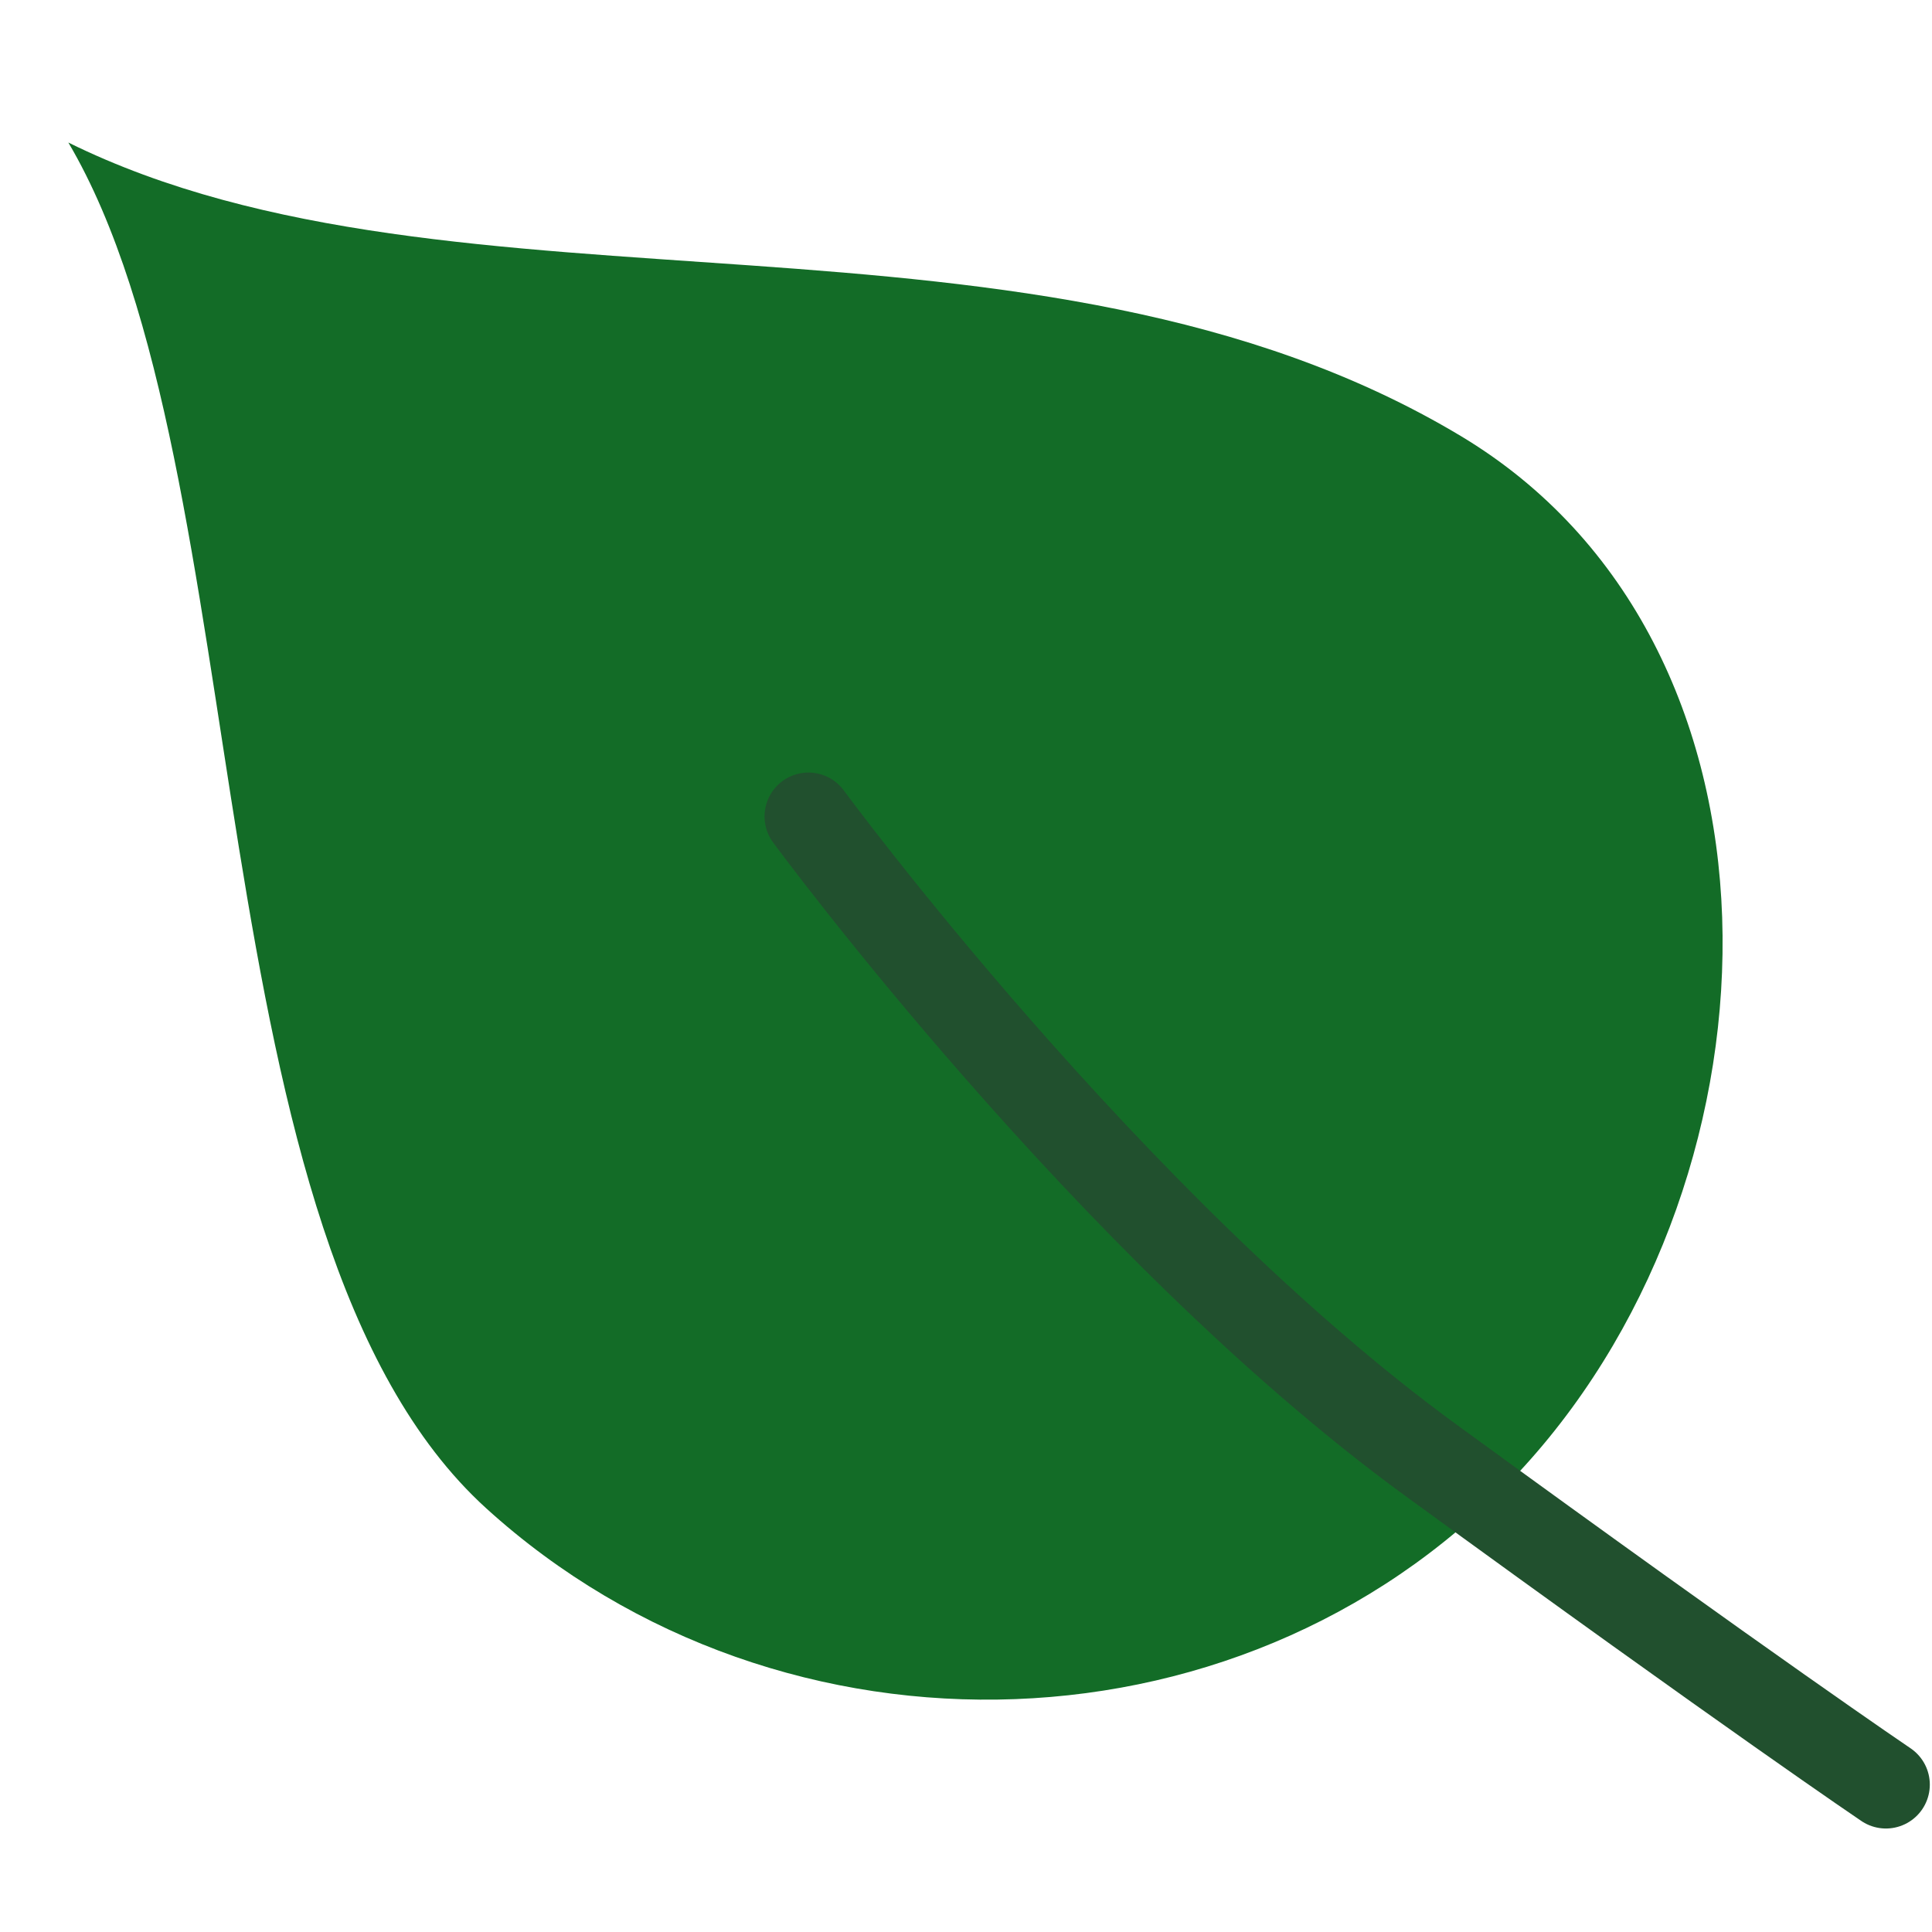
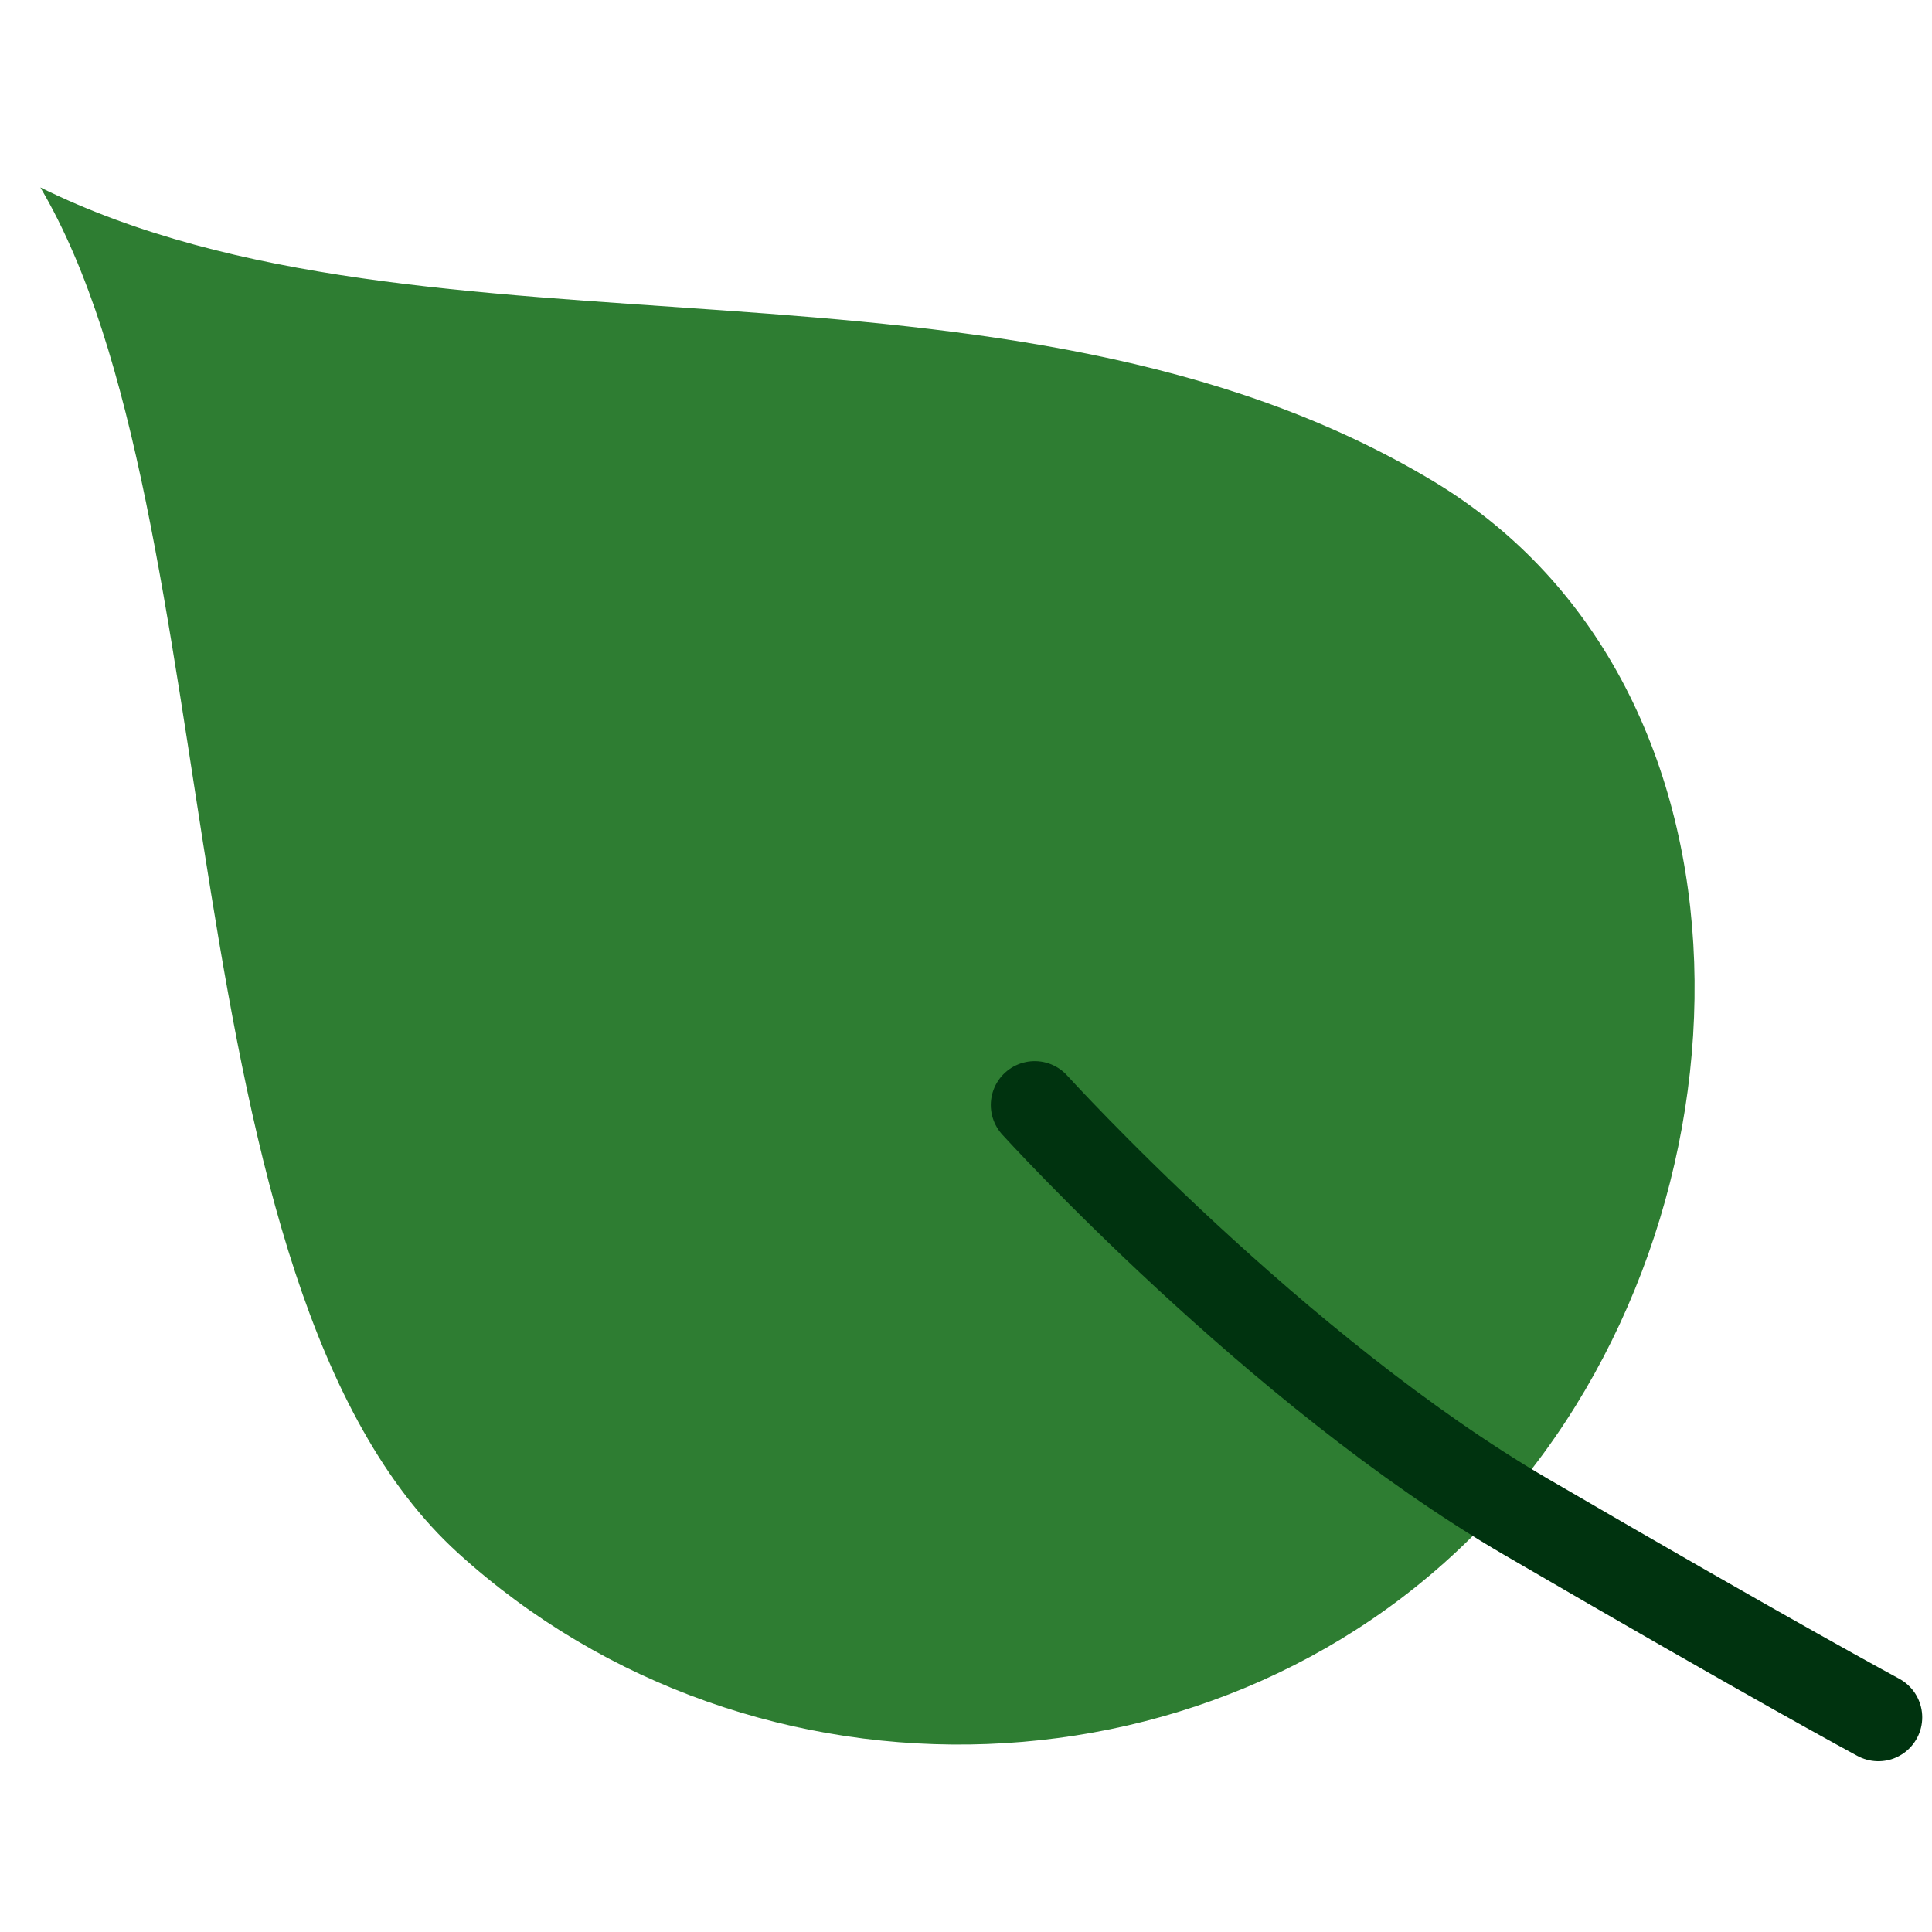
- <svg xmlns="http://www.w3.org/2000/svg" version="1.1" x="0" y="0" width="72" height="72" viewBox="0, 0, 80, 80">
+ <svg xmlns="http://www.w3.org/2000/svg" version="1.1" x="0" y="0" width="72" height="72" viewBox="0, 0, 72, 72">
  <g id="Layer_1">
-     <path d="M20.126,62.449 C32.387,73.593 51.977,72.972 63.123,60.712 C74.266,48.453 74.694,26.575 60.486,18.053 C42.862,7.484 18.906,13.84 2.83,5.902 C10.864,19.513 7.867,51.304 20.126,62.449" fill="#136C27" />
-     <path d="M33.476,33.807 C33.476,33.807 45.959,50.783 59.267,60.477 C72.575,70.171 78.092,73.897 78.092,73.897" fill-opacity="0" stroke="#21502E" stroke-width="3.635" stroke-linecap="round" />
+     <path d="M17.07,57.877 C28.105,67.907 45.736,67.348 55.768,56.314 C65.796,45.281 66.182,25.59 53.394,17.921 C37.533,8.409 15.972,14.129 1.504,6.985 C8.735,19.235 6.037,47.847 17.07,57.877" fill="#2E7D32" />
+     <path d="M38.56,41.181 C38.56,41.181 47.584,51.119 56.872,56.528 C66.16,61.938 70,64 70,64" fill-opacity="0" stroke="#00330F" stroke-width="3.271" stroke-linecap="round" stroke-miterlimit="10" />
  </g>
</svg>
